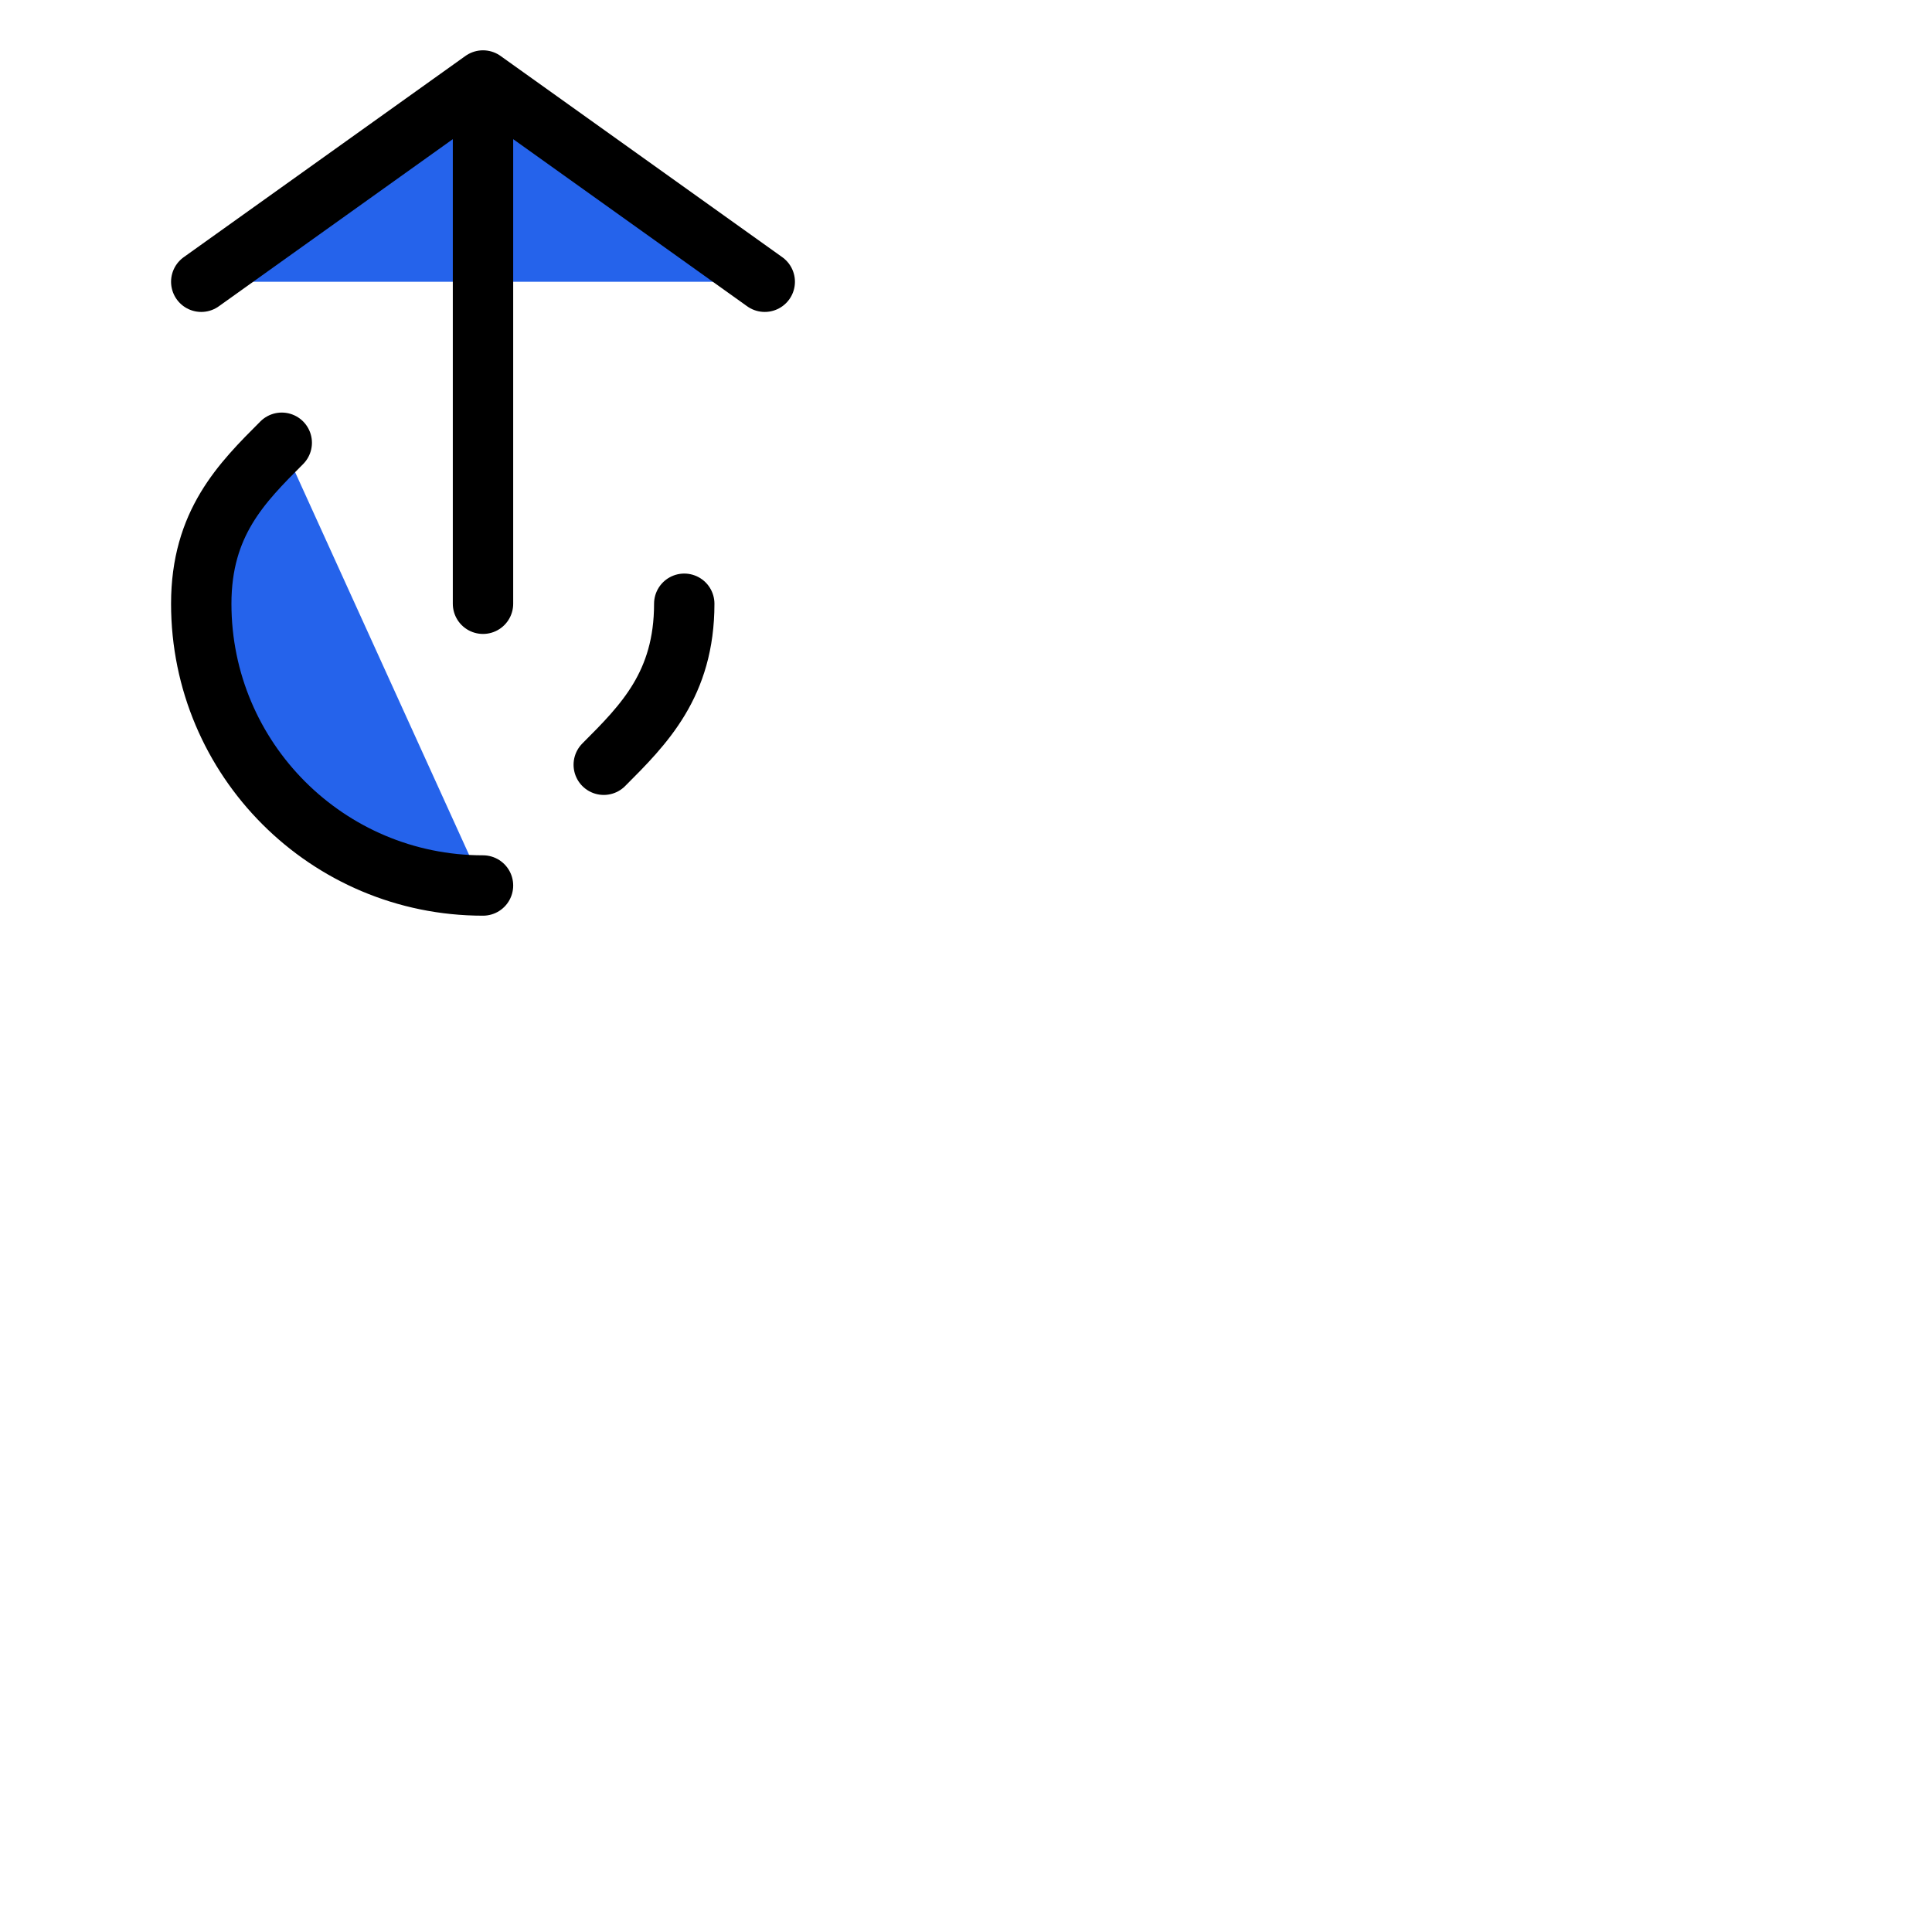
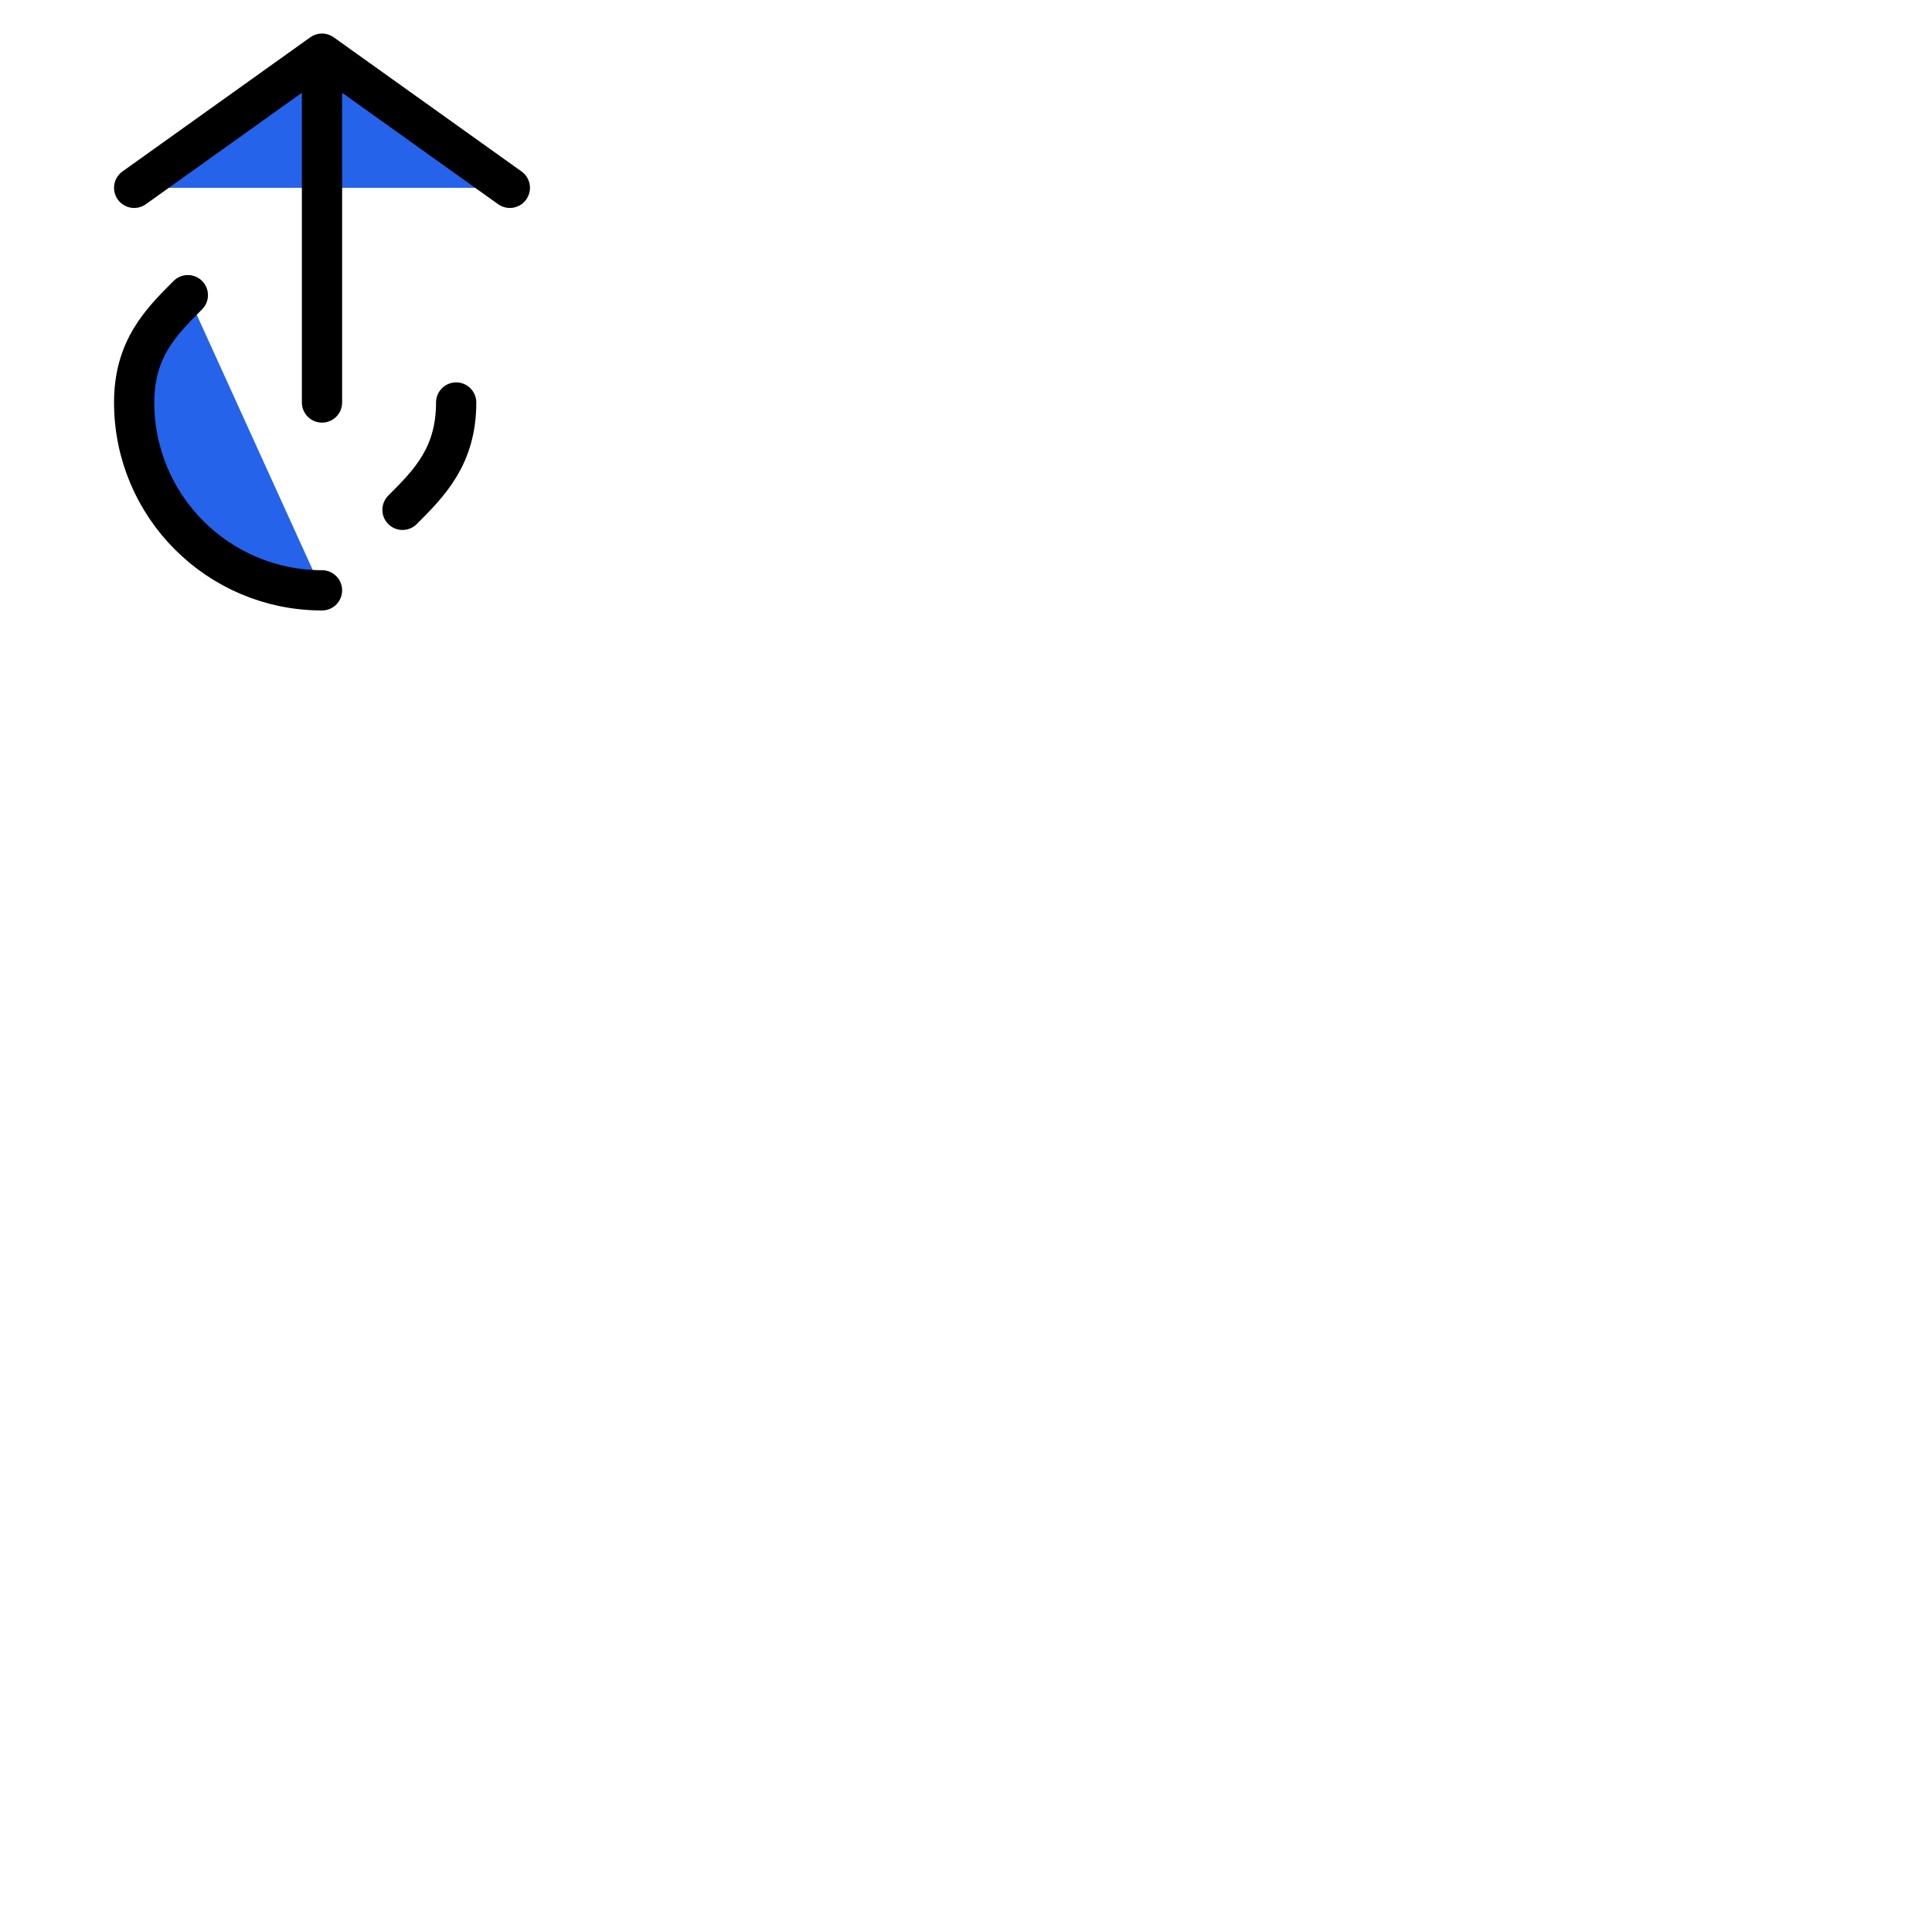
- <svg xmlns="http://www.w3.org/2000/svg" width="32" height="32" viewBox="0 0 48 48" fill="#2563eb" stroke="#000000" stroke-width="1.5" stroke-linecap="round" stroke-linejoin="round">
+ <svg xmlns="http://www.w3.org/2000/svg" width="48" height="48" viewBox="0 0 72 72" fill="#2563eb" stroke="#000000" stroke-width="1.5" stroke-linecap="round" stroke-linejoin="round">
  <path d="M12 2v13M5 7l7-5 7 5M12 22a7 7 0 0 1-7-7c0-2 1-3 2-4m10 4c0 2-1 3-2 4" />
</svg>
